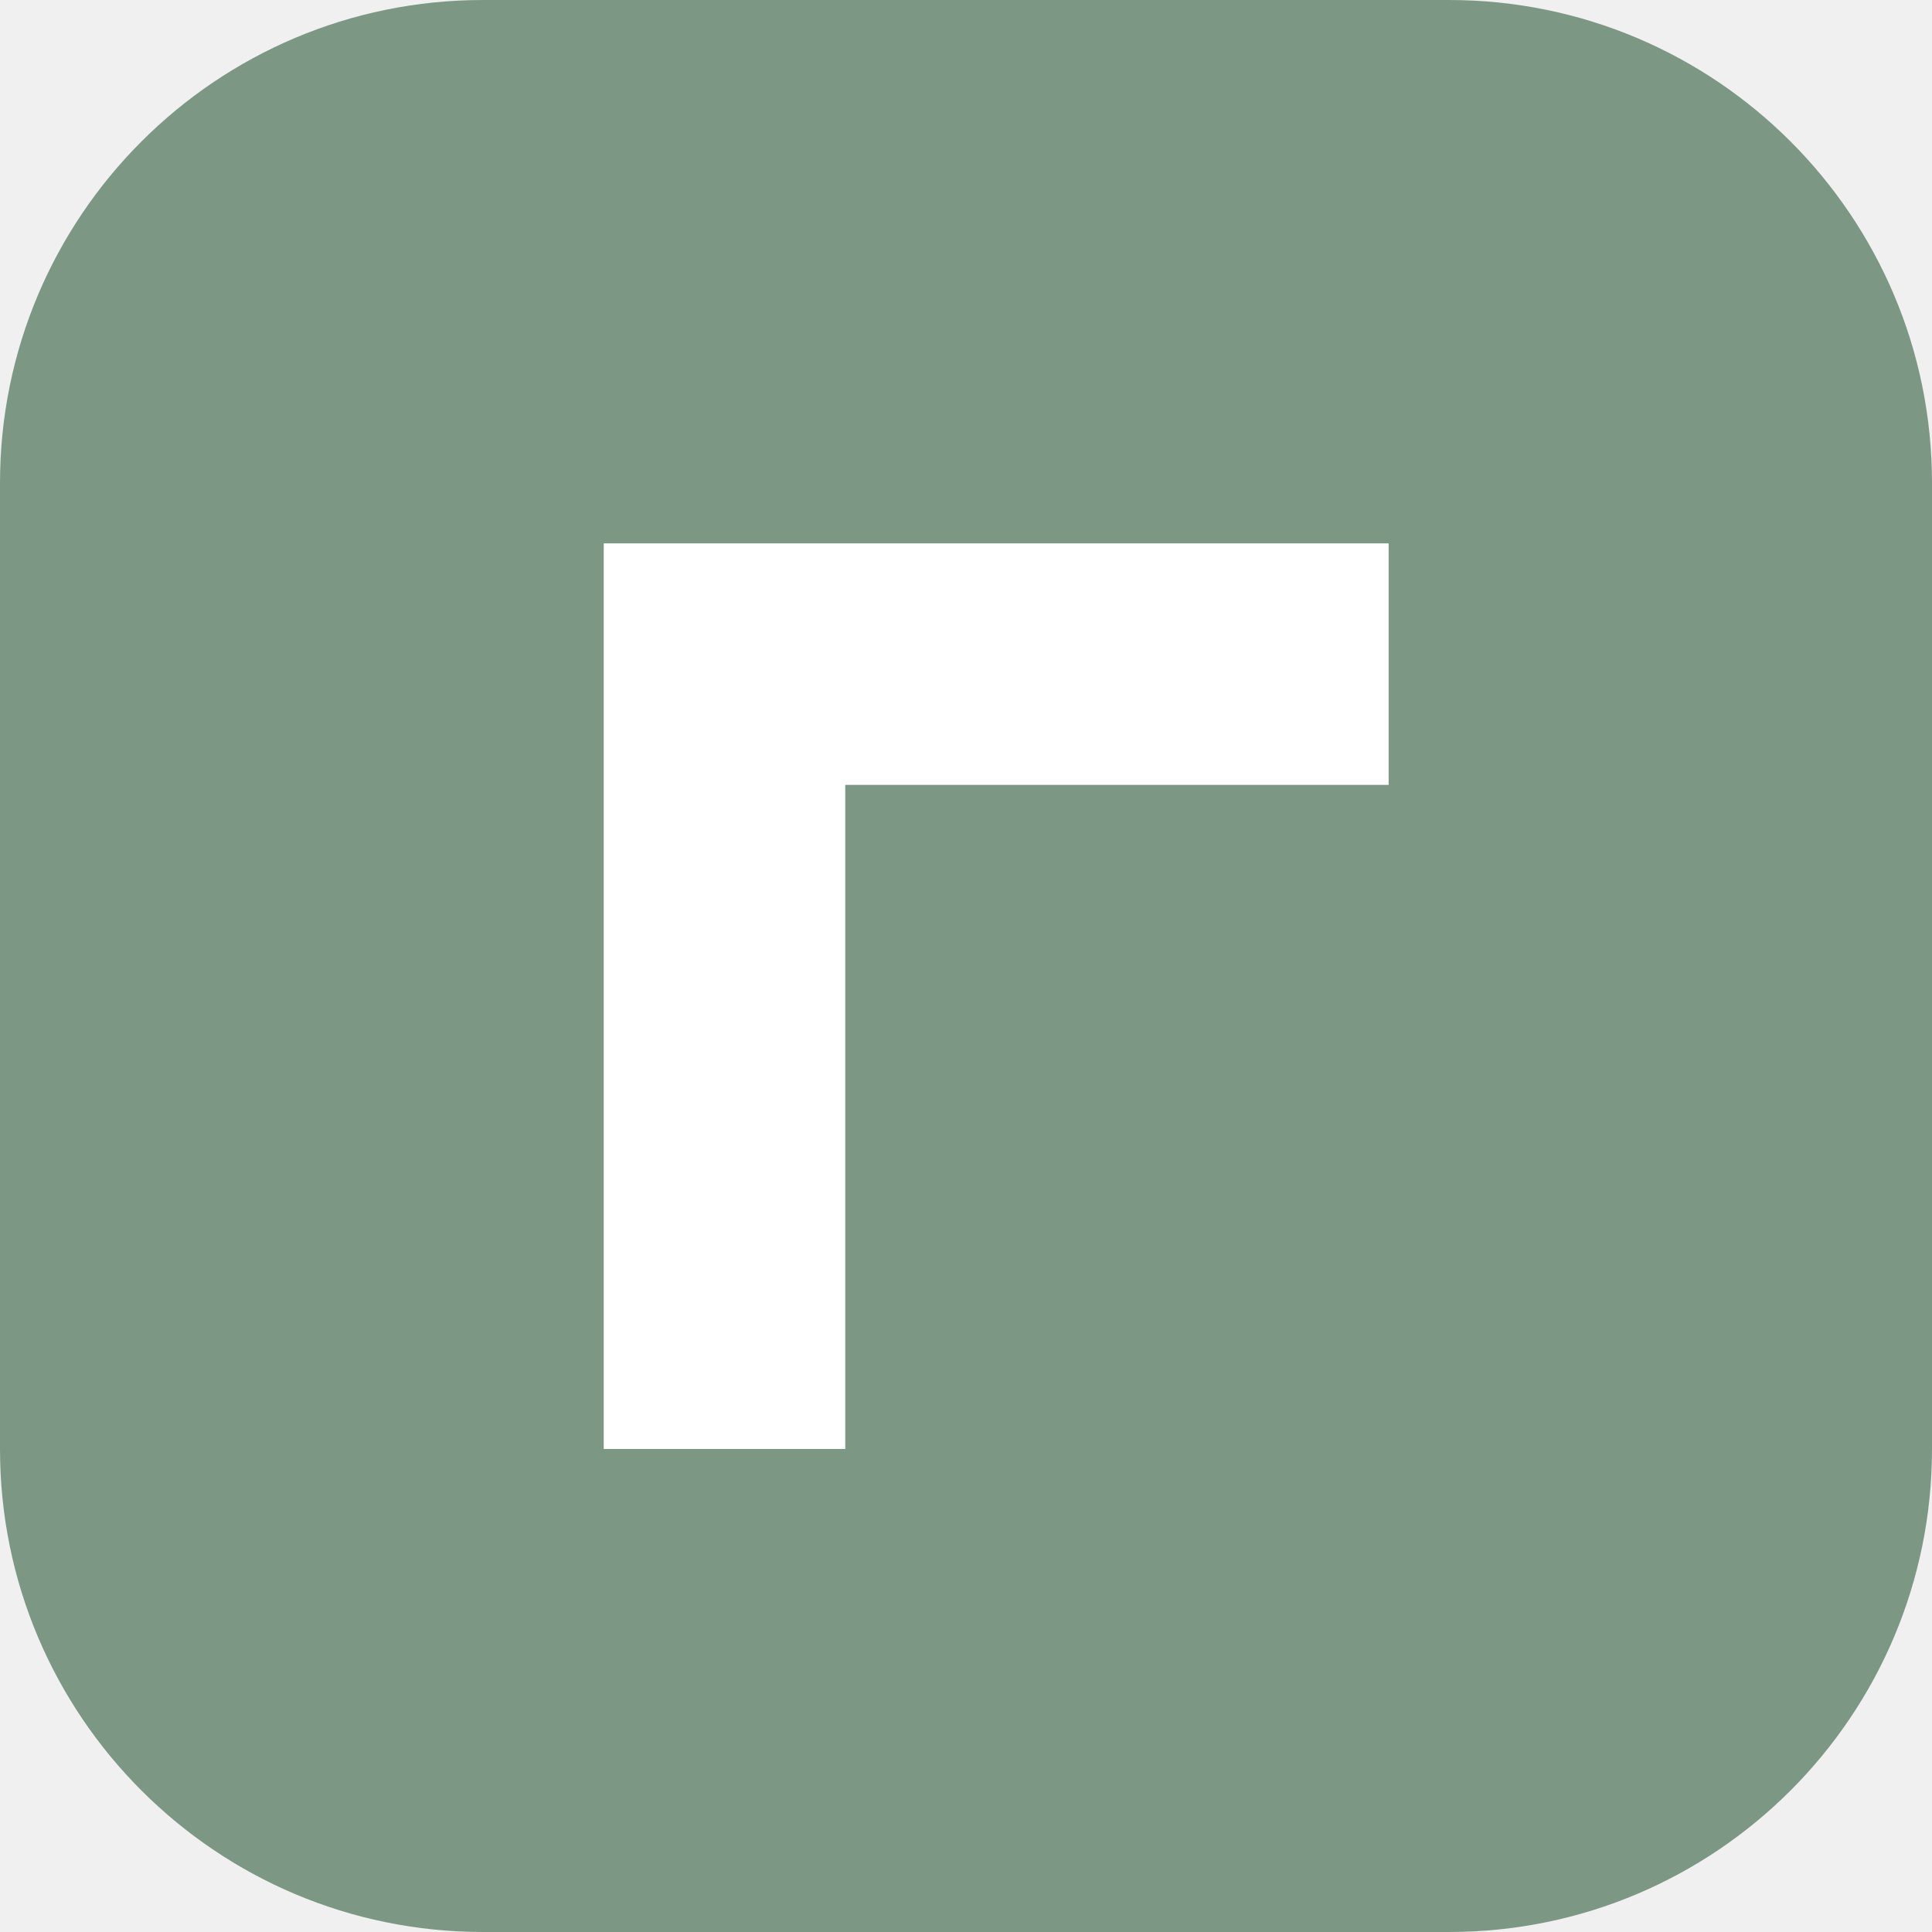
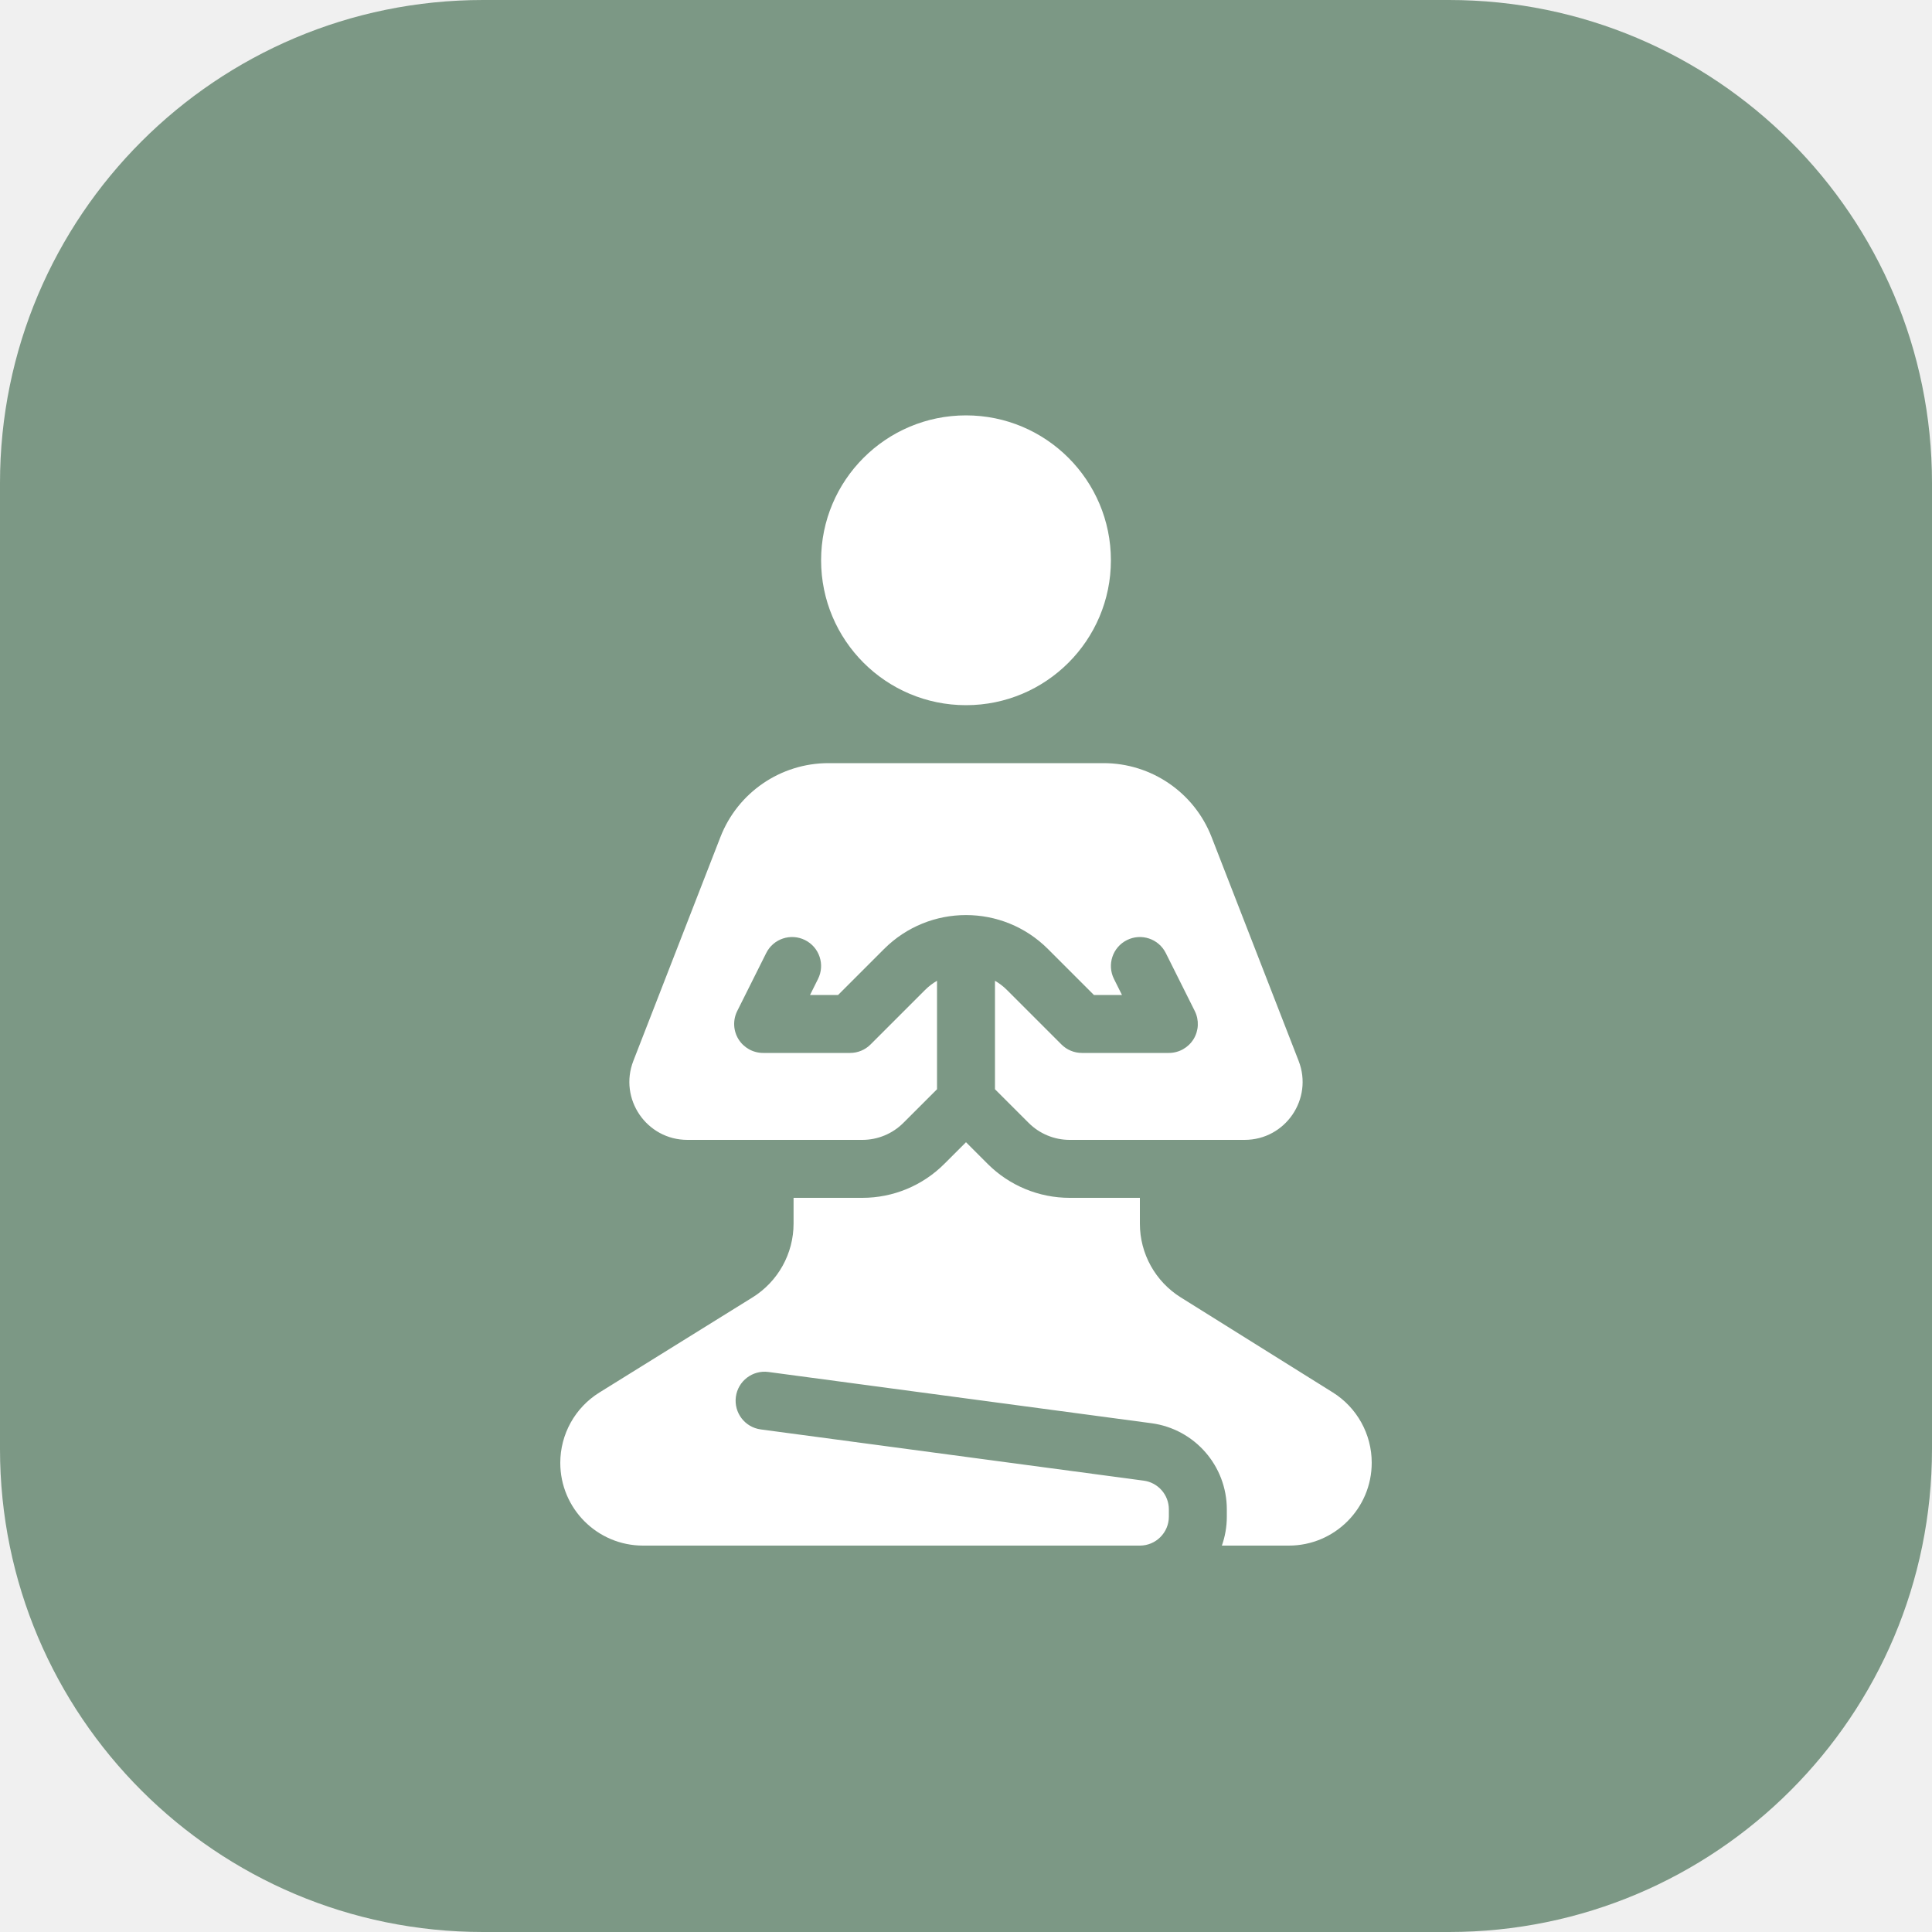
<svg xmlns="http://www.w3.org/2000/svg" viewBox="0 0 64 64" width="64" height="64" role="img" aria-label="Гимн.здоровья">
  <rect width="64" height="64" rx="16" fill="#7C9885" />
-   <path d="M20 18h26v8H28v22h-8z" fill="#FFFFFF" />
+   <g transform="translate(8.96 8.96) scale(0.96)">
+     <path d="M29 10C29 12.761 26.761 15 24 15C21.239 15 19 12.761 19 10C19 7.239 21.239 5 24 5C26.761 5 29 7.239 29 10Z" fill="#FFFFFF" />
+     <path d="M31 43C31 43.552 30.552 44 30 44H12.856C11.279 44 10 42.721 10 41.144C10 40.157 10.51 39.239 11.349 38.718L16.633 35.436C17.514 34.889 18.05 33.925 18.05 32.888V32H20.424C21.485 32 22.502 31.579 23.252 30.828L24 30.081L24.747 30.828C25.498 31.579 26.515 32 27.576 32H30V32.892C30 33.926 30.533 34.887 31.41 35.435L36.656 38.714C37.492 39.237 38 40.153 38 41.14C38 42.719 36.719 44 35.14 44H32.829C32.94 43.687 33 43.351 33 43V42.75C33 41.247 31.888 39.976 30.398 39.777L17.183 38.009C16.635 37.936 16.132 38.32 16.059 38.867C15.986 39.415 16.37 39.918 16.917 39.991L30.133 41.759C30.629 41.825 31 42.249 31 42.75V43Z" fill="#FFFFFF" />
+     <path d="M26.162 29.414L25 28.253V24.51C25.148 24.596 25.288 24.702 25.414 24.828L27.293 26.707C27.48 26.895 27.735 27 28 27H31C31.347 27 31.668 26.82 31.851 26.526C32.033 26.231 32.049 25.863 31.894 25.553L30.894 23.553C30.647 23.059 30.047 22.859 29.553 23.106C29.059 23.353 28.859 23.953 29.106 24.447L29.382 25H28.414L26.828 23.414C25.266 21.852 22.734 21.852 21.172 23.414L19.586 25H18.618L18.894 24.447C19.141 23.953 18.941 23.353 18.447 23.106C17.953 22.859 17.352 23.059 17.106 23.553L16.106 25.553C15.951 25.863 15.967 26.231 16.149 26.526C16.331 26.82 16.653 27 17 27H20C20.265 27 20.52 26.895 20.707 26.707L22.586 24.828C22.712 24.702 22.852 24.596 23 24.51V28.253L21.838 29.414C21.463 29.789 20.954 30 20.424 30H14.386C12.979 30 12.012 28.586 12.521 27.275L15.526 19.55C16.123 18.013 17.604 17 19.254 17H28.746C30.396 17 31.876 18.013 32.474 19.55L35.478 27.275C35.988 28.586 35.021 30 33.614 30H27.576C27.046 30 26.537 29.789 26.162 29.414Z" fill="#FFFFFF" />
+   </g>
</svg>
